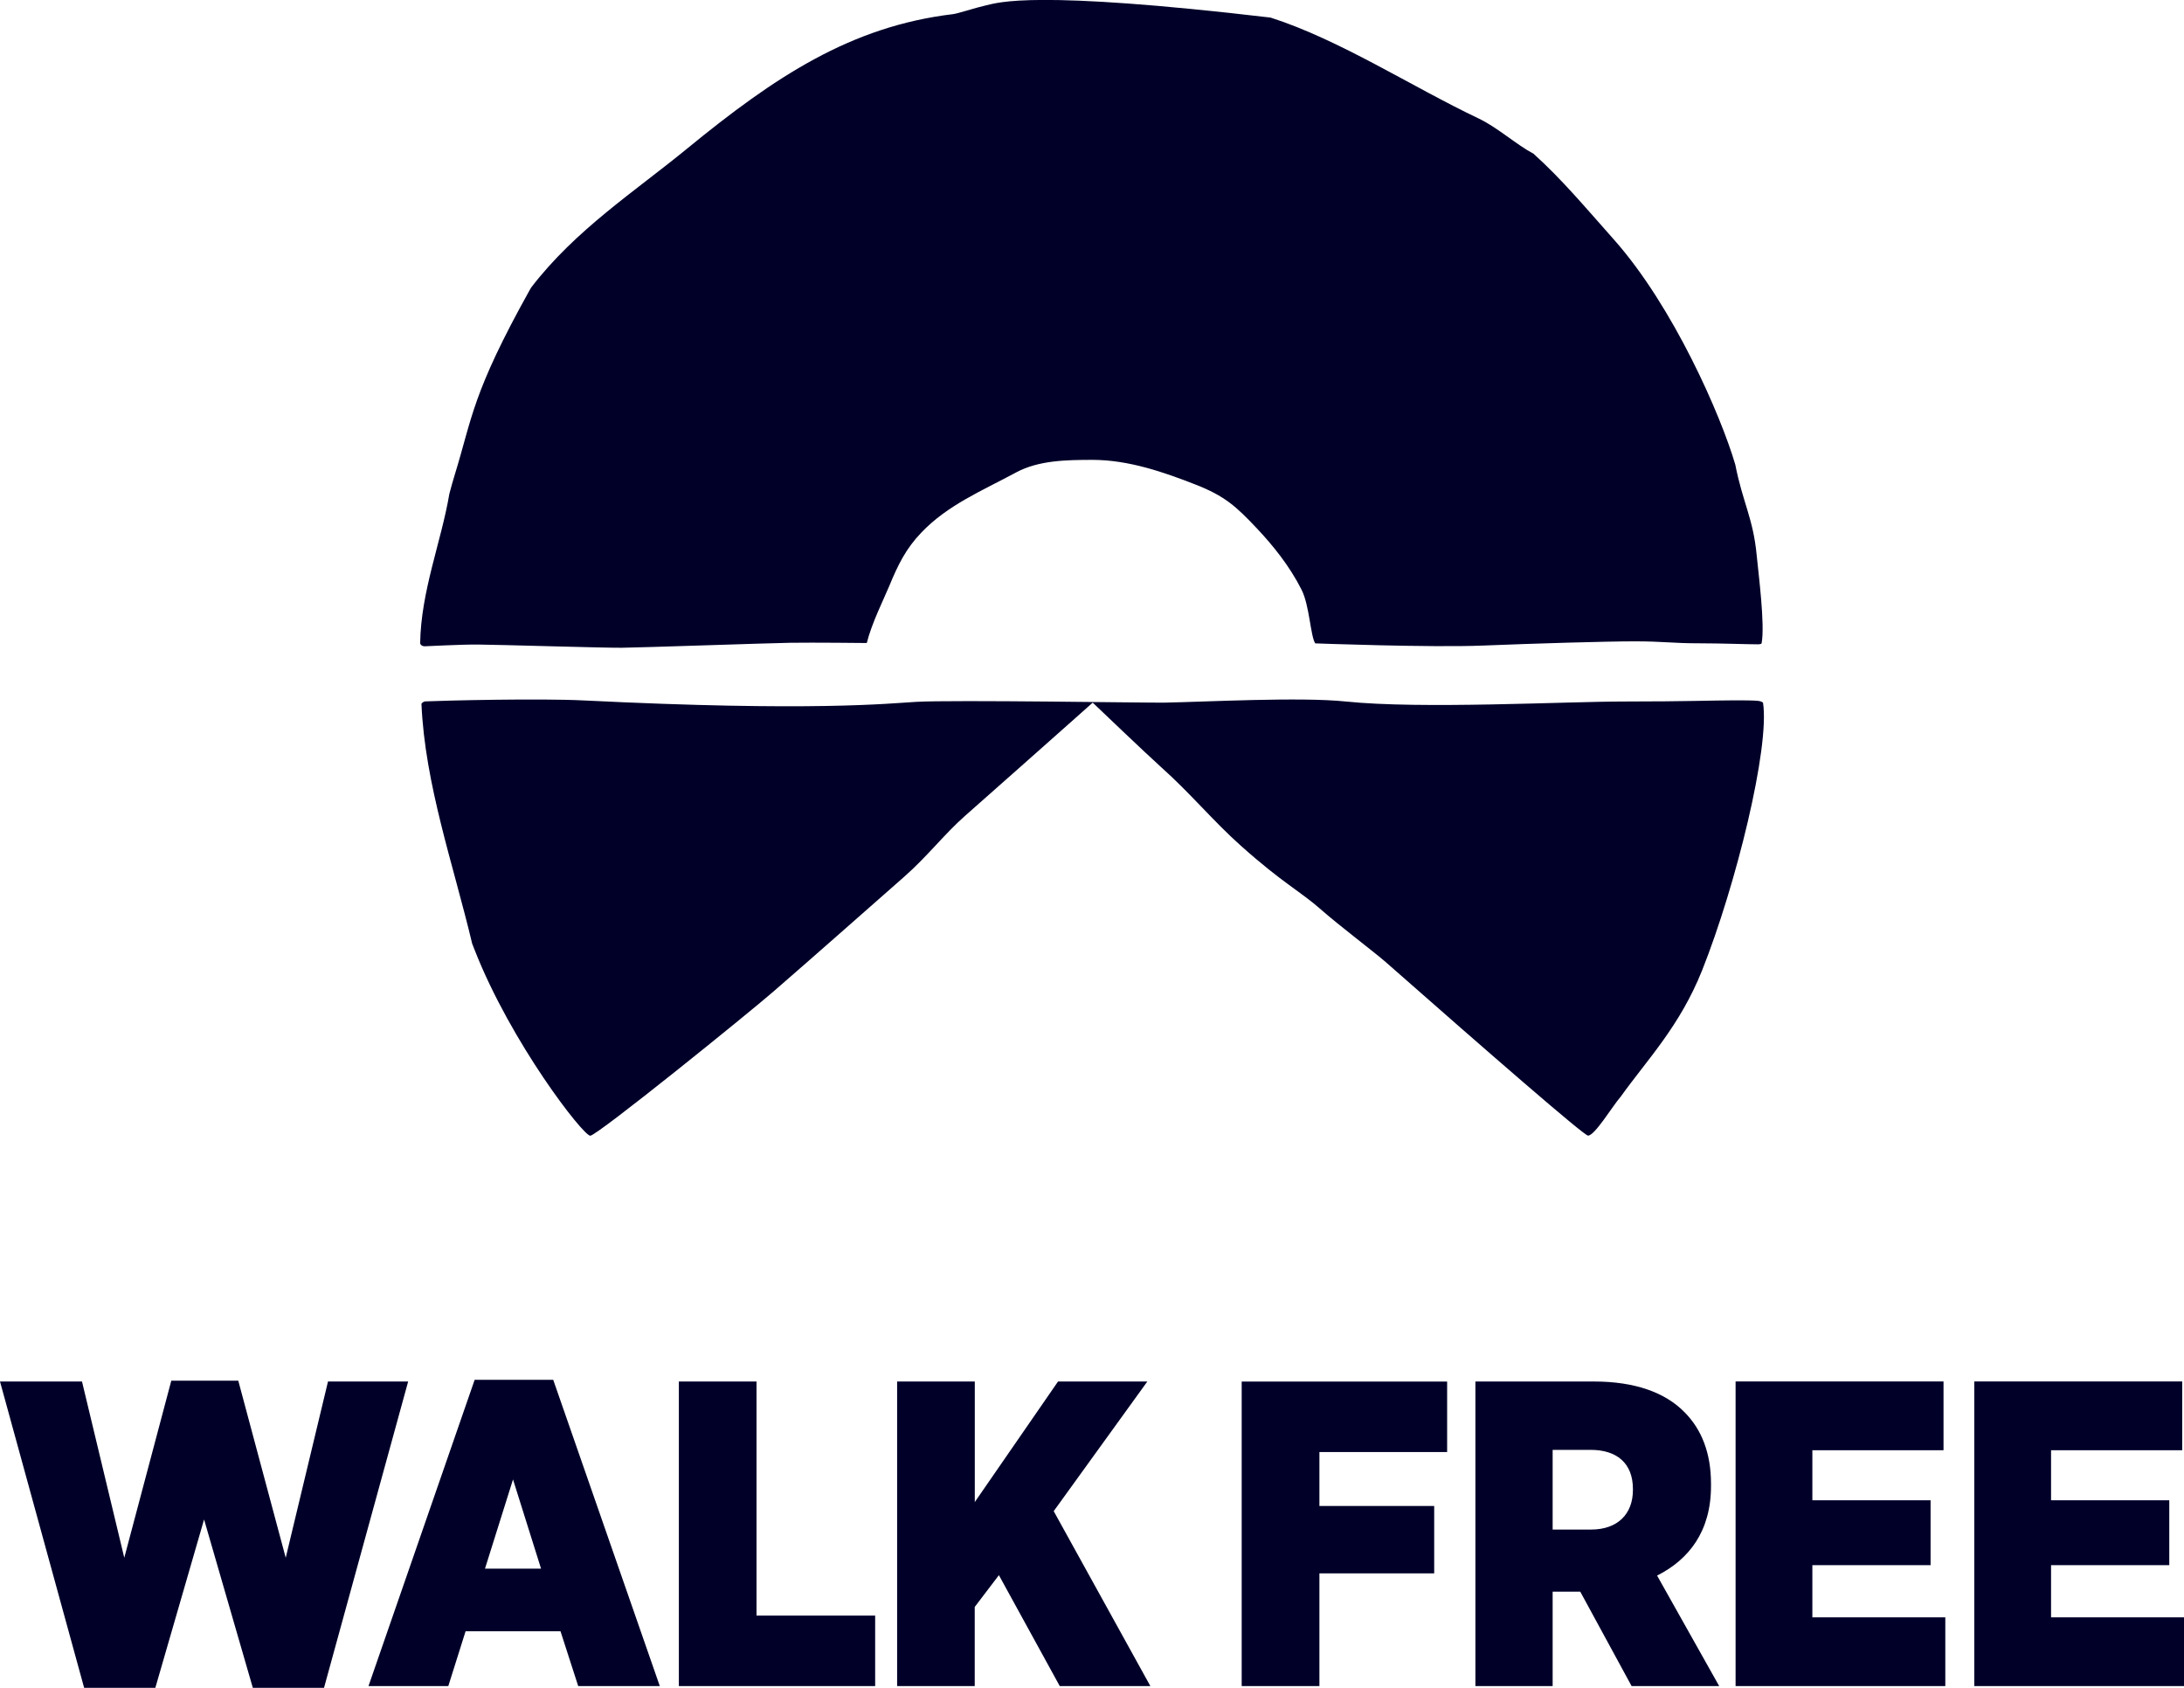
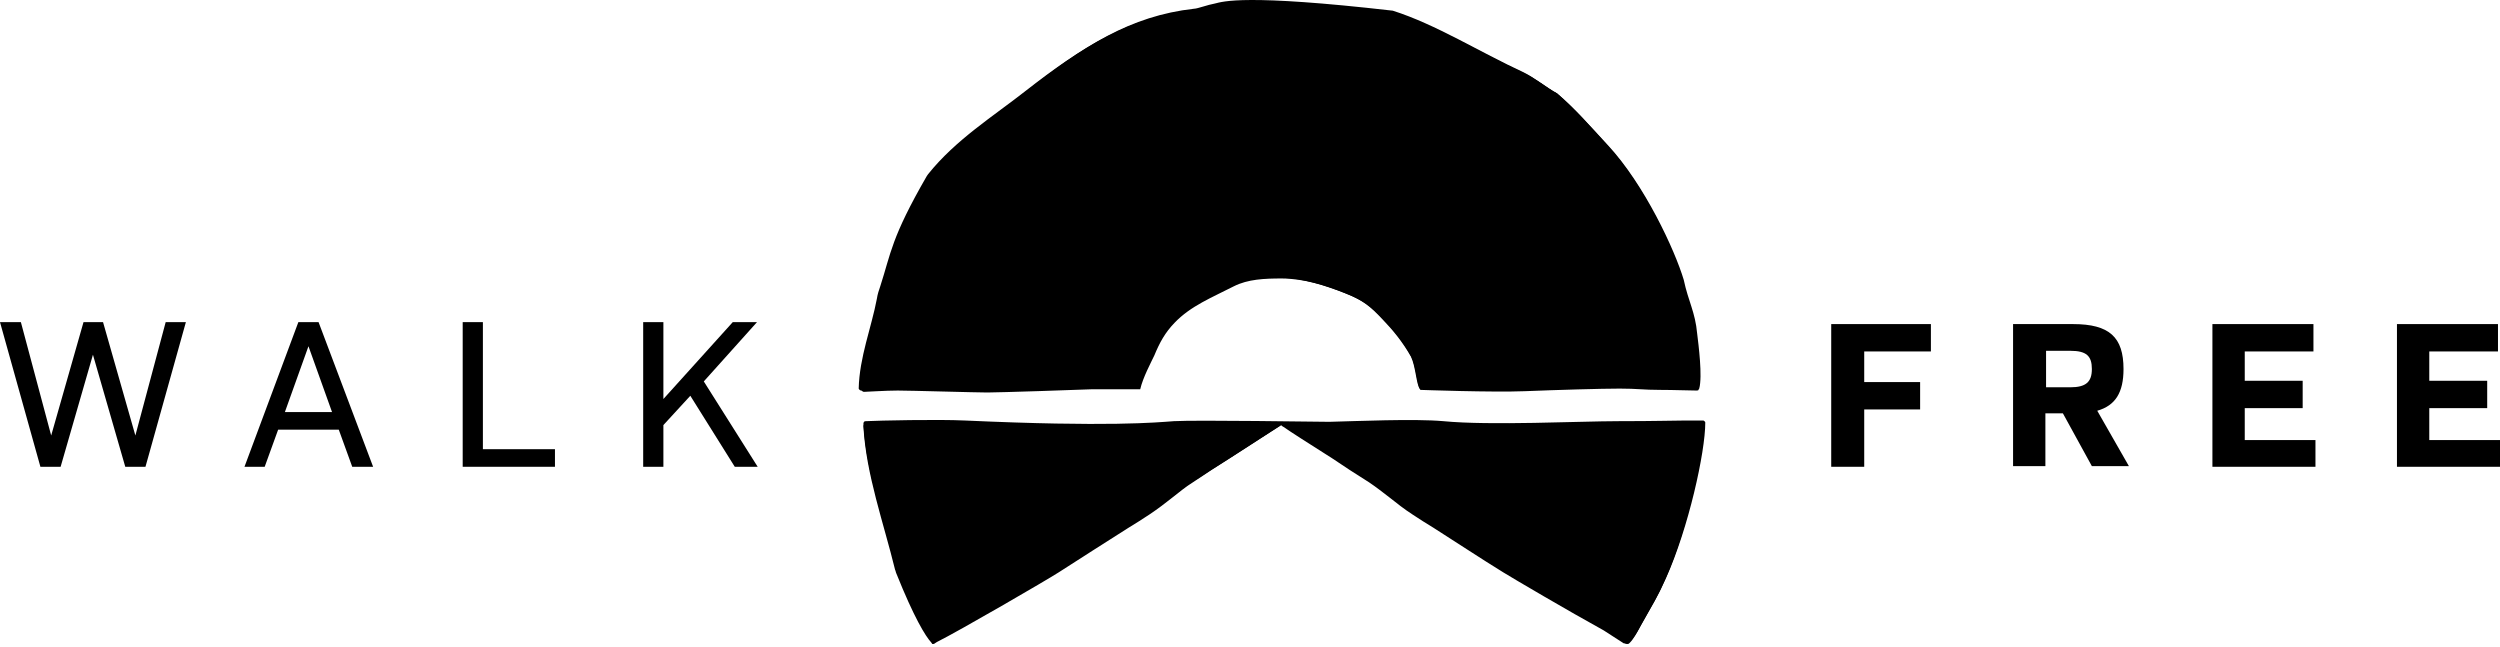
- <svg xmlns="http://www.w3.org/2000/svg" version="1.2" baseProfile="tiny" id="Layer_1" x="0px" y="0px" viewBox="0 0 367.82 284.22" overflow="visible" xml:space="preserve">
-   <path fill="#000029" d="M14.17,284.22h11.99l8.21-28.35l8.21,28.35h11.99l14.17-51.58H55.24l-7.12,29.68l-7.99-29.82H28.85  l-7.92,29.82l-7.12-29.68H0L14.17,284.22z M62.06,283.93H75.5l2.91-9.23H94.4l2.98,9.23h13.74l-17.95-51.58H79.94L62.06,283.93z   M81.68,264.15l4.72-15.02l4.72,15.02H81.68z M114.32,283.93h33.07v-11.87h-19.98v-39.42h-13.08V283.93z M151.08,283.93h13.08V270.6  l4.07-5.35l10.25,18.68h15.26l-16.28-29.46l15.77-21.83h-15.04l-14.02,20.3v-20.3h-13.08V283.93z M209.13,283.93h13.08v-18.98h19.33  V253.6h-19.33v-9.08h21.51v-11.87h-34.6V283.93z M248.48,283.93h13.01v-15.9h4.65l8.65,15.9h14.75l-10.46-18.61  c5.38-2.71,9.08-7.47,9.08-15.09v-0.37c0-5.2-1.6-9.16-4.43-12.02c-3.27-3.37-8.43-5.2-15.26-5.2h-19.99V283.93z M261.49,257.56  v-13.41h6.4c4.36,0,7.12,2.2,7.12,6.6v0.15c0,4.1-2.62,6.67-7.05,6.67H261.49z M292.3,283.93h35.32v-11.58h-22.39v-8.79h19.91  v-10.92h-19.91v-8.43h22.09v-11.58H292.3V283.93z M332.5,283.93h35.32v-11.58h-22.39v-8.79h19.91v-10.92h-19.91v-8.43h22.09v-11.58  H332.5V283.93z" />
-   <path fill="#000029" d="M295.85,93.47c-0.58-6.16-2.37-8.92-3.6-15.23c-2.43-8.29-10.42-26.6-20.41-37.86  c-4.8-5.4-8.78-10.18-13.57-14.49c-2.92-1.55-6.04-4.4-9.19-5.91c-11.37-5.4-23.39-13.27-35.1-17.02  c-39.98-4.7-45.79-2.53-47.87-2.07c-1.92,0.43-4.8,1.4-5.6,1.49c-17.23,2.06-30.01,10.54-44.82,22.67  c-8.76,7.18-18.79,13.66-26.22,23.35c-0.09,0.16-0.19,0.32-0.28,0.48c-9.67,17.34-9.66,21.5-12.54,30.86  c-0.35,1.13-0.67,2.27-0.97,3.41c-1.36,8.08-4.79,16.37-4.92,25.2c0,0,0.12,0.48,0.77,0.48c0.65,0,5.85-0.32,9.1-0.29  c3.25,0.02,21.18,0.57,24.09,0.54c2.9-0.02,24.56-0.78,28.37-0.84c3.81-0.06,12.89,0.04,12.89,0.04c0.8-3.27,2.93-7.54,3.76-9.54  c1.51-3.67,2.84-6.36,5.44-9.07c4.45-4.65,10.17-7,15.92-10.1c3.78-2.04,8.4-2.13,12.92-2.13c6.04,0,12.02,2.08,17.3,4.15  c4.95,1.93,6.86,3.68,10.37,7.4c2.72,2.89,5.5,6.32,7.52,10.33c1.34,2.65,1.49,7.81,2.3,9.02c0,0,19.54,0.73,28.22,0.37  c8.7-0.35,20.67-0.71,25.58-0.71c4.91,0,6.25,0.33,10.95,0.33c3.57,0,8.02,0.17,9.82,0.17c0.57,0,0.6-0.17,0.6-0.17  C297.28,105.24,296.15,96.6,295.85,93.47" />
-   <path fill="#000029" d="M296.92,118.32c0,0-0.27-0.23-0.75-0.29c-0.93-0.11-2.62-0.09-4.59-0.09c-2.98,0-7.61,0.19-17.86,0.19  s-34.35,1.32-47.06,0c-7.69-0.8-23.49,0.06-30.51,0.19c-2.76,0.05-35.64-0.49-41.86-0.13c-4.58,0.26-17.41,1.67-55.99-0.24  c-7.48-0.37-23.21,0.01-26.65,0.16c-0.43,0.02-0.67,0.4-0.67,0.4c0.58,13.57,5.38,27.1,8.54,40.39c0.13,0.35,0.26,0.7,0.41,1.05  c6.1,15.59,18.27,31.3,19.48,31.3c1.14,0,26.57-20.56,30.87-24.3c6.99-6.06,14.89-13.06,21.98-19.29  c3.92-3.44,6.71-7.13,10.25-10.26c3.23-2.85,6.25-5.52,8.94-7.91c7.58-6.71,12.58-11.17,12.58-11.17s9.23,8.82,11.45,10.8  c5.02,4.47,8.8,9.11,13.49,13.29c7.26,6.48,9.91,7.56,13.7,10.92c2.67,2.36,8.96,7.15,10.65,8.63  c17.66,15.54,33.45,29.27,34.13,29.27c1.14,0.01,4.12-4.98,5.49-6.54c4.51-6.3,9.95-11.86,13.72-21.28  C292.34,149.14,298.09,125.89,296.92,118.32" />
+ <svg xmlns="http://www.w3.org/2000/svg" width="460" height="119" viewBox="0 0 460 119" fill="none">
+   <path d="M312.16 61.789C311.789 57.713 310.549 55.915 309.682 51.719C308.071 46.204 302.618 34.214 295.803 26.781C292.581 23.184 289.854 20.067 286.509 17.19C284.526 16.111 282.419 14.312 280.189 13.233C272.381 9.637 264.203 4.481 256.271 1.964C229.009 -1.154 225.043 0.285 223.556 0.645C222.193 0.885 220.334 1.604 219.714 1.604C207.942 2.923 199.267 8.558 189.106 16.59C183.157 21.386 176.342 25.582 171.261 32.056C171.137 32.176 171.137 32.296 171.013 32.416C164.445 43.806 164.445 46.563 162.462 52.798C162.214 53.517 161.967 54.236 161.843 55.076C160.975 60.351 158.621 65.866 158.497 71.74C158.497 71.74 158.621 72.1 158.992 72.1C159.488 72.1 162.958 71.86 165.189 71.86C167.419 71.86 179.688 72.22 181.67 72.22C183.653 72.22 198.4 71.74 201.002 71.621C203.605 71.621 209.801 71.621 209.801 71.621C210.296 69.463 211.783 66.705 212.403 65.386C213.394 62.988 214.386 61.19 216.121 59.392C219.095 56.275 223.06 54.716 227.026 52.678C229.628 51.359 232.726 51.239 235.824 51.239C239.914 51.239 244.003 52.558 247.597 53.996C250.943 55.315 252.306 56.394 254.661 58.912C256.519 60.83 258.378 63.108 259.741 65.746C260.609 67.544 260.733 70.901 261.352 71.74C261.352 71.74 274.736 72.22 280.56 71.98C286.509 71.74 294.687 71.501 298.033 71.501C301.379 71.501 302.247 71.74 305.469 71.74C307.947 71.74 310.921 71.86 312.16 71.86C312.532 71.86 312.532 71.74 312.532 71.74C313.028 69.463 312.284 63.828 312.16 61.789Z" fill="black" />
+   <path d="M306.336 106.749C304.849 110.106 304.229 110.945 301.751 115.381C301.255 116.34 300.512 117.659 299.892 118.258L299.768 118.378C299.644 118.498 299.52 118.498 299.396 118.498C299.396 118.498 299.149 118.498 298.901 118.378C298.901 118.378 298.901 118.378 298.777 118.378L295.059 115.98C288.739 112.504 278.33 106.389 276.595 105.31C272.505 102.792 268.168 99.915 263.831 97.157C262.468 96.318 261.104 95.479 259.865 94.64C258.378 93.681 257.015 92.602 255.652 91.522C254.413 90.563 253.173 89.604 251.934 88.765C249.456 87.207 247.225 85.768 245.118 84.329C240.781 81.572 237.559 79.533 236.196 78.574C235.948 78.454 235.824 78.335 235.7 78.215C235.576 78.335 235.452 78.454 235.205 78.574C233.841 79.413 230.619 81.572 226.282 84.329C224.176 85.648 221.945 87.087 219.466 88.765C218.103 89.604 216.988 90.563 215.749 91.522C214.386 92.602 213.146 93.561 211.535 94.64C210.296 95.479 208.933 96.318 207.57 97.157C203.233 99.915 198.895 102.672 194.806 105.31C192.575 106.749 176.465 116.1 172.376 118.138L172.004 118.378C171.88 118.498 171.756 118.498 171.632 118.498C171.508 118.498 171.508 118.498 171.508 118.498V118.378C171.508 118.378 171.385 118.378 171.385 118.258C170.269 117.059 168.163 113.583 164.941 105.55C164.817 105.31 164.817 105.07 164.693 104.831C162.586 96.198 159.364 87.326 158.868 78.454C158.868 78.215 158.992 77.975 159.24 77.975C159.24 77.975 159.24 77.975 159.364 77.975C161.719 77.855 172.5 77.615 177.581 77.855C203.852 79.174 212.651 78.215 215.749 77.975C219.962 77.735 242.392 78.095 244.251 78.095C249.084 77.975 259.865 77.495 265.07 77.975C273.744 78.814 290.226 77.975 297.166 77.975C304.105 77.975 307.327 77.855 309.31 77.855C310.673 77.855 311.789 77.855 312.408 77.855C312.532 77.855 312.532 77.855 312.656 77.855C312.78 77.855 313.028 78.095 313.028 78.215C313.524 83.61 310.426 97.637 306.336 106.749Z" fill="black" />
+   <path d="M312.284 61.43C311.913 57.353 310.673 55.555 309.806 51.479C308.195 46.084 302.618 33.975 295.803 26.661C292.457 23.064 289.731 19.947 286.509 17.19C284.526 16.111 282.419 14.312 280.189 13.353C272.381 9.757 264.203 4.601 256.148 2.203C228.761 -0.914 224.795 0.525 223.308 0.885C221.945 1.124 219.962 1.844 219.467 1.844C207.694 3.162 198.896 8.797 188.734 16.71C182.786 21.386 175.846 25.702 170.765 32.056C170.641 32.176 170.641 32.296 170.517 32.416C163.949 43.806 163.949 46.563 161.967 52.678C161.719 53.397 161.471 54.116 161.347 54.956C160.356 60.231 158.125 65.746 158.001 71.501C158.001 71.501 158.125 71.86 158.497 71.86C158.993 71.86 162.462 71.621 164.693 71.621C166.924 71.621 179.192 71.98 181.175 71.98C183.157 71.98 198.028 71.501 200.63 71.381C203.233 71.381 209.429 71.381 209.429 71.381C209.925 69.223 211.412 66.465 212.031 65.146C213.023 62.749 214.014 60.95 215.749 59.152C218.847 56.155 222.689 54.596 226.654 52.558C229.256 51.239 232.355 51.119 235.453 51.119C239.542 51.119 243.631 52.438 247.349 53.877C250.695 55.195 252.058 56.274 254.413 58.792C256.272 60.71 258.13 62.988 259.617 65.626C260.485 67.424 260.609 70.781 261.228 71.501C261.228 71.501 274.612 71.98 280.56 71.74C286.509 71.501 294.687 71.261 298.033 71.261C301.379 71.261 302.371 71.501 305.593 71.501C308.071 71.501 311.045 71.621 312.284 71.621C312.656 71.621 312.656 71.501 312.656 71.501C313.276 69.223 312.532 63.468 312.284 61.43Z" fill="black" />
+   <path d="M306.584 106.269C305.097 109.626 304.477 110.465 301.999 114.901C301.503 115.861 300.76 117.179 300.14 117.779L300.016 117.899C299.892 118.019 299.768 118.019 299.521 118.019C299.521 118.019 299.273 118.019 299.025 117.899C299.025 117.899 299.025 117.899 298.901 117.899L295.183 115.501C288.863 112.024 278.454 105.91 276.719 104.831C272.629 102.313 268.168 99.436 263.955 96.798C262.592 95.959 261.228 95.119 259.989 94.28C258.502 93.321 257.139 92.242 255.776 91.283C254.537 90.324 253.297 89.365 252.058 88.525C249.58 86.967 247.225 85.528 245.242 84.209C240.905 81.452 237.683 79.414 236.32 78.454C236.072 78.335 235.948 78.215 235.824 78.095C235.7 78.215 235.577 78.335 235.329 78.454C233.966 79.294 230.744 81.452 226.406 84.209C224.3 85.528 222.069 86.967 219.591 88.525C218.227 89.365 217.112 90.324 215.873 91.283C214.51 92.242 213.147 93.321 211.66 94.28C210.296 95.119 209.057 95.959 207.694 96.798C203.357 99.555 198.896 102.313 194.93 104.831C192.699 106.269 176.589 115.621 172.376 117.539L172.004 117.779C171.88 117.899 171.756 117.899 171.633 117.899C171.509 117.899 171.509 117.899 171.509 117.899V117.779C171.509 117.779 171.385 117.779 171.385 117.659C170.269 116.46 168.163 112.983 164.941 104.95C164.817 104.711 164.817 104.471 164.693 104.231C162.586 95.599 159.364 86.727 158.869 77.975C158.869 77.735 158.992 77.495 159.24 77.495C159.24 77.495 159.24 77.495 159.364 77.495C161.719 77.375 172.5 77.136 177.581 77.375C203.976 78.574 212.775 77.735 215.997 77.495C220.21 77.255 242.764 77.615 244.623 77.615C249.456 77.495 260.237 77.016 265.566 77.495C274.24 78.335 290.722 77.495 297.786 77.495C304.849 77.495 307.947 77.375 310.054 77.375C311.417 77.375 312.532 77.375 313.152 77.375C313.276 77.375 313.276 77.375 313.4 77.375C313.524 77.375 313.772 77.615 313.772 77.735C313.772 83.25 310.674 97.157 306.584 106.269Z" fill="black" />
+   <path d="M336.945 59.632H355.286V64.667H343.017V70.302H353.303V75.337H343.017V85.888H336.945V59.632Z" fill="black" />
+   <path d="M380.937 71.261C383.788 71.261 384.903 70.302 384.903 67.904C384.903 65.506 383.912 64.547 380.937 64.547H376.476V71.261H380.937ZM370.404 59.632H381.433C388.125 59.632 390.727 62.029 390.727 67.904C390.727 72.22 389.24 74.618 385.894 75.577L391.719 85.768H384.903L379.574 76.057H376.352V85.768H370.404V59.632Z" fill="black" />
+   <path d="M407.085 59.632H425.674V64.667H413.033V70.062H423.691V75.097H413.033V80.972H426.045V85.888H407.085V59.632Z" fill="black" />
+   <path d="M441.04 59.632V85.888H460V80.972H446.988V75.097H457.645V70.062H446.988V64.667H459.628V59.632H441.04Z" fill="black" />
+   <path d="M0 59.272H3.842L9.418 80.133L15.366 59.272H18.96L24.908 80.133L30.485 59.272H34.203L26.767 85.888H23.05L17.101 65.266L11.153 85.888H7.435L0 59.272Z" fill="black" />
+   <path d="M61.094 75.817L56.757 63.708L52.419 75.817H61.094ZM54.898 59.272H58.615L68.653 85.888H64.811L62.333 79.054H51.18L48.702 85.888H44.984L54.898 59.272Z" fill="black" />
+   <path d="M85.135 59.272H88.852V82.651H102.112V85.888H85.135V59.272Z" fill="black" />
+   <path d="M118.346 59.272H122.064V73.419L134.828 59.272H139.289L129.499 70.182L139.413 85.888H135.199L127.02 72.82L122.064 78.215V85.888H118.346V59.272Z" fill="black" />
</svg>
